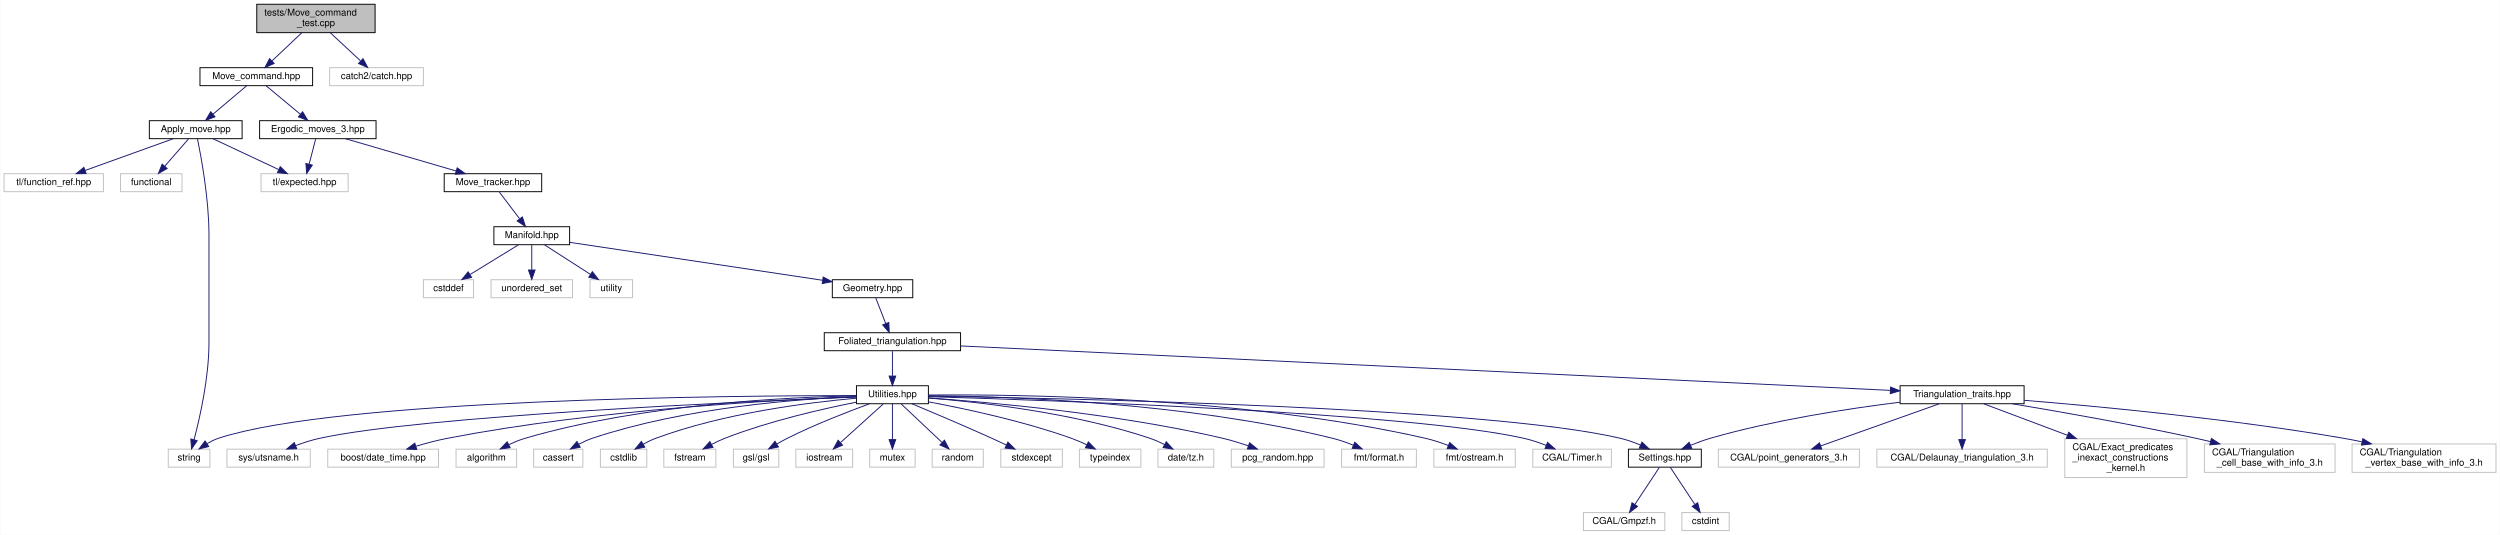
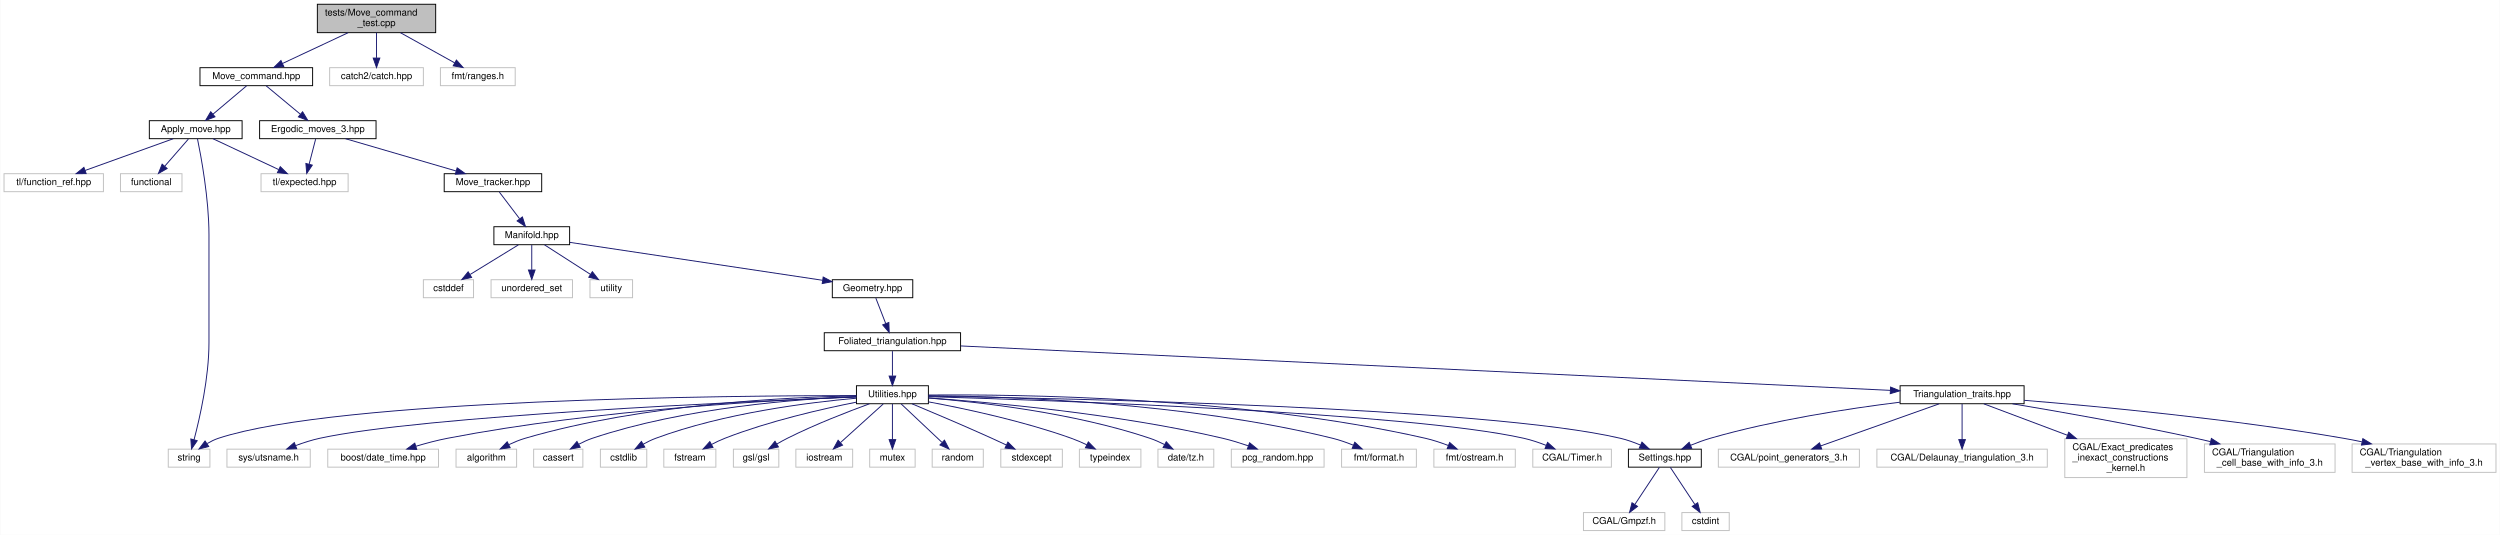
<svg xmlns="http://www.w3.org/2000/svg" xmlns:xlink="http://www.w3.org/1999/xlink" width="2641pt" height="565pt" viewBox="0.00 0.00 2640.50 565.00">
  <g id="graph0" class="graph" transform="scale(1 1) rotate(0) translate(4 561)">
    <polygon fill="white" stroke="transparent" points="-4,4 -4,-561 2636.5,-561 2636.5,4 -4,4" />
    <g id="node1" class="node">
      <g id="a_node1">
        <a xlink:title="Tests of MoveCommand, that is, that moves are handled properly.">
-           <polygon fill="#bfbfbf" stroke="black" points="267,-526.5 267,-556.5 392,-556.5 392,-526.5 267,-526.5" />
-           <text text-anchor="start" x="275" y="-544.5" font-family="Helvetica,sans-Serif" font-size="10.00">tests/Move_command</text>
-           <text text-anchor="middle" x="329.5" y="-533.5" font-family="Helvetica,sans-Serif" font-size="10.00">_test.cpp</text>
+           <polygon fill="#bfbfbf" stroke="black" points="331,-526.5 331,-556.5 456,-556.5 456,-526.5 331,-526.5" />
+           <text text-anchor="start" x="339" y="-544.5" font-family="Helvetica,sans-Serif" font-size="10.00">tests/Move_command</text>
+           <text text-anchor="middle" x="393.5" y="-533.5" font-family="Helvetica,sans-Serif" font-size="10.00">_test.cpp</text>
        </a>
      </g>
    </g>
    <g id="node2" class="node">
      <g id="a_node2">
        <a xlink:href="_move__command_8hpp.html" target="_top" xlink:title="Do ergodic moves using the Command pattern.">
          <polygon fill="white" stroke="black" points="207,-470.5 207,-489.5 326,-489.5 326,-470.5 207,-470.5" />
          <text text-anchor="middle" x="266.5" y="-477.5" font-family="Helvetica,sans-Serif" font-size="10.00">Move_command.hpp</text>
        </a>
      </g>
    </g>
    <g id="edge1" class="edge">
-       <path fill="none" stroke="midnightblue" d="M314.57,-526.4C305.13,-517.49 292.92,-505.95 283.17,-496.74" />
-       <polygon fill="midnightblue" stroke="midnightblue" points="285.34,-493.98 275.67,-489.66 280.53,-499.07 285.34,-493.98" />
+       <path fill="none" stroke="midnightblue" d="M363.4,-526.4C342.38,-516.55 314.53,-503.5 294.08,-493.92" />
+       <polygon fill="midnightblue" stroke="midnightblue" points="295.52,-490.73 284.98,-489.66 292.55,-497.07 295.52,-490.73" />
    </g>
    <g id="node43" class="node">
      <g id="a_node43">
        <a xlink:title=" ">
          <polygon fill="white" stroke="#bfbfbf" points="344,-470.5 344,-489.5 443,-489.5 443,-470.5 344,-470.5" />
          <text text-anchor="middle" x="393.5" y="-477.5" font-family="Helvetica,sans-Serif" font-size="10.00">catch2/catch.hpp</text>
        </a>
      </g>
    </g>
    <g id="edge45" class="edge">
-       <path fill="none" stroke="midnightblue" d="M344.67,-526.4C354.25,-517.49 366.66,-505.95 376.57,-496.74" />
-       <polygon fill="midnightblue" stroke="midnightblue" points="379.25,-499.03 384.19,-489.66 374.48,-493.9 379.25,-499.03" />
+       <path fill="none" stroke="midnightblue" d="M393.5,-526.4C393.5,-518.47 393.5,-508.46 393.5,-499.86" />
+       <polygon fill="midnightblue" stroke="midnightblue" points="397,-499.66 393.5,-489.66 390,-499.66 397,-499.66" />
+     </g>
+     <g id="node44" class="node">
+       <g id="a_node44">
+         <a xlink:title=" ">
+           <polygon fill="white" stroke="#bfbfbf" points="461,-470.5 461,-489.5 540,-489.5 540,-470.5 461,-470.5" />
+           <text text-anchor="middle" x="500.5" y="-477.5" font-family="Helvetica,sans-Serif" font-size="10.00">fmt/ranges.h</text>
+         </a>
+       </g>
+     </g>
+     <g id="edge46" class="edge">
+       <path fill="none" stroke="midnightblue" d="M418.86,-526.4C436.17,-516.77 458.98,-504.09 476.08,-494.58" />
+       <polygon fill="midnightblue" stroke="midnightblue" points="477.89,-497.58 484.93,-489.66 474.49,-491.46 477.89,-497.58" />
    </g>
    <g id="node3" class="node">
      <g id="a_node3">
        <a xlink:href="_apply__move_8hpp.html" target="_top" xlink:title="Apply Pachner moves to foliated Delaunay triangulations.">
          <polygon fill="white" stroke="black" points="153.5,-414.5 153.5,-433.5 251.5,-433.5 251.5,-414.5 153.5,-414.5" />
          <text text-anchor="middle" x="202.5" y="-421.5" font-family="Helvetica,sans-Serif" font-size="10.00">Apply_move.hpp</text>
        </a>
      </g>
    </g>
    <g id="edge2" class="edge">
      <path fill="none" stroke="midnightblue" d="M256.22,-470.32C246.66,-462.26 232.22,-450.08 220.72,-440.37" />
      <polygon fill="midnightblue" stroke="midnightblue" points="222.87,-437.61 212.97,-433.83 218.36,-442.96 222.87,-437.61" />
    </g>
    <g id="node8" class="node">
      <g id="a_node8">
        <a xlink:href="_ergodic__moves__3_8hpp.html" target="_top" xlink:title="Pachner moves on 2+1 dimensional foliated Delaunay triangulations.">
          <polygon fill="white" stroke="black" points="270,-414.5 270,-433.5 393,-433.5 393,-414.5 270,-414.5" />
          <text text-anchor="middle" x="331.5" y="-421.5" font-family="Helvetica,sans-Serif" font-size="10.00">Ergodic_moves_3.hpp</text>
        </a>
      </g>
    </g>
    <g id="edge7" class="edge">
      <path fill="none" stroke="midnightblue" d="M276.94,-470.32C286.65,-462.26 301.32,-450.08 313,-440.37" />
      <polygon fill="midnightblue" stroke="midnightblue" points="315.41,-442.92 320.87,-433.83 310.94,-437.53 315.41,-442.92" />
    </g>
    <g id="node4" class="node">
      <g id="a_node4">
        <a xlink:title=" ">
          <polygon fill="white" stroke="#bfbfbf" points="123,-358.5 123,-377.5 188,-377.5 188,-358.5 123,-358.5" />
          <text text-anchor="middle" x="155.5" y="-365.5" font-family="Helvetica,sans-Serif" font-size="10.00">functional</text>
        </a>
      </g>
    </g>
    <g id="edge3" class="edge">
      <path fill="none" stroke="midnightblue" d="M194.74,-414.08C187.96,-406.3 177.96,-394.8 169.74,-385.37" />
      <polygon fill="midnightblue" stroke="midnightblue" points="172.32,-383 163.12,-377.75 167.04,-387.59 172.32,-383" />
    </g>
    <g id="node5" class="node">
      <g id="a_node5">
        <a xlink:title=" ">
          <polygon fill="white" stroke="#bfbfbf" points="173.5,-67.5 173.5,-86.5 217.5,-86.5 217.5,-67.5 173.5,-67.5" />
          <text text-anchor="middle" x="195.5" y="-74.5" font-family="Helvetica,sans-Serif" font-size="10.00">string</text>
        </a>
      </g>
    </g>
    <g id="edge4" class="edge">
      <path fill="none" stroke="midnightblue" d="M204.33,-414.49C208.13,-396.07 216.5,-351.12 216.5,-313 216.5,-313 216.5,-313 216.5,-199 216.5,-162.19 206.95,-119.99 200.73,-96.42" />
      <polygon fill="midnightblue" stroke="midnightblue" points="204.09,-95.44 198.08,-86.72 197.34,-97.28 204.09,-95.44" />
    </g>
    <g id="node6" class="node">
      <g id="a_node6">
        <a xlink:title=" ">
          <polygon fill="white" stroke="#bfbfbf" points="271.5,-358.5 271.5,-377.5 363.5,-377.5 363.5,-358.5 271.5,-358.5" />
          <text text-anchor="middle" x="317.5" y="-365.5" font-family="Helvetica,sans-Serif" font-size="10.00">tl/expected.hpp</text>
        </a>
      </g>
    </g>
    <g id="edge5" class="edge">
      <path fill="none" stroke="midnightblue" d="M220.72,-414.44C239.4,-405.68 268.66,-391.94 290.12,-381.86" />
      <polygon fill="midnightblue" stroke="midnightblue" points="291.8,-384.93 299.36,-377.52 288.82,-378.6 291.8,-384.93" />
    </g>
    <g id="node7" class="node">
      <g id="a_node7">
        <a xlink:title=" ">
          <polygon fill="white" stroke="#bfbfbf" points="0,-358.5 0,-377.5 105,-377.5 105,-358.5 0,-358.5" />
          <text text-anchor="middle" x="52.5" y="-365.5" font-family="Helvetica,sans-Serif" font-size="10.00">tl/function_ref.hpp</text>
        </a>
      </g>
    </g>
    <g id="edge6" class="edge">
      <path fill="none" stroke="midnightblue" d="M178.73,-414.44C153.61,-405.4 113.79,-391.06 85.6,-380.92" />
      <polygon fill="midnightblue" stroke="midnightblue" points="86.75,-377.61 76.16,-377.52 84.38,-384.2 86.75,-377.61" />
    </g>
    <g id="edge44" class="edge">
      <path fill="none" stroke="midnightblue" d="M329.19,-414.08C327.33,-406.93 324.66,-396.64 322.35,-387.69" />
      <polygon fill="midnightblue" stroke="midnightblue" points="325.67,-386.55 319.77,-377.75 318.89,-388.31 325.67,-386.55" />
    </g>
    <g id="node9" class="node">
      <g id="a_node9">
        <a xlink:href="_move__tracker_8hpp.html" target="_top" xlink:title="Track ergodic moves.">
          <polygon fill="white" stroke="black" points="465,-358.5 465,-377.5 568,-377.5 568,-358.5 465,-358.5" />
          <text text-anchor="middle" x="516.5" y="-365.5" font-family="Helvetica,sans-Serif" font-size="10.00">Move_tracker.hpp</text>
        </a>
      </g>
    </g>
    <g id="edge8" class="edge">
      <path fill="none" stroke="midnightblue" d="M360.81,-414.44C392.34,-405.24 442.63,-390.56 477.49,-380.39" />
      <polygon fill="midnightblue" stroke="midnightblue" points="478.7,-383.68 487.32,-377.52 476.74,-376.96 478.7,-383.68" />
    </g>
    <g id="node10" class="node">
      <g id="a_node10">
        <a xlink:href="_manifold_8hpp.html" target="_top" xlink:title="Data structures for manifolds.">
          <polygon fill="white" stroke="black" points="517.5,-302.5 517.5,-321.5 597.5,-321.5 597.5,-302.5 517.5,-302.5" />
          <text text-anchor="middle" x="557.5" y="-309.5" font-family="Helvetica,sans-Serif" font-size="10.00">Manifold.hpp</text>
        </a>
      </g>
    </g>
    <g id="edge9" class="edge">
      <path fill="none" stroke="midnightblue" d="M523.27,-358.08C529.06,-350.46 537.56,-339.26 544.64,-329.94" />
      <polygon fill="midnightblue" stroke="midnightblue" points="547.6,-331.83 550.86,-321.75 542.02,-327.6 547.6,-331.83" />
    </g>
    <g id="node11" class="node">
      <g id="a_node11">
        <a xlink:href="_geometry_8hpp.html" target="_top" xlink:title="Geometric quantities of Manifold used by MoveAlgorithm.">
          <polygon fill="white" stroke="black" points="875,-246.5 875,-265.5 960,-265.5 960,-246.5 875,-246.5" />
          <text text-anchor="middle" x="917.5" y="-253.5" font-family="Helvetica,sans-Serif" font-size="10.00">Geometry.hpp</text>
        </a>
      </g>
    </g>
    <g id="edge10" class="edge">
      <path fill="none" stroke="midnightblue" d="M597.75,-304.96C662.98,-295.18 791.79,-275.86 864.43,-264.96" />
      <polygon fill="midnightblue" stroke="midnightblue" points="865.36,-268.36 874.73,-263.42 864.32,-261.44 865.36,-268.36" />
    </g>
    <g id="node40" class="node">
      <g id="a_node40">
        <a xlink:title=" ">
          <polygon fill="white" stroke="#bfbfbf" points="443,-246.5 443,-265.5 496,-265.5 496,-246.5 443,-246.5" />
          <text text-anchor="middle" x="469.5" y="-253.5" font-family="Helvetica,sans-Serif" font-size="10.00">cstddef</text>
        </a>
      </g>
    </g>
    <g id="edge41" class="edge">
      <path fill="none" stroke="midnightblue" d="M543.36,-302.32C529.63,-293.9 508.56,-280.97 492.44,-271.07" />
      <polygon fill="midnightblue" stroke="midnightblue" points="493.96,-267.9 483.6,-265.65 490.3,-273.87 493.96,-267.9" />
    </g>
    <g id="node41" class="node">
      <g id="a_node41">
        <a xlink:title=" ">
          <polygon fill="white" stroke="#bfbfbf" points="514.5,-246.5 514.5,-265.5 600.5,-265.5 600.5,-246.5 514.5,-246.5" />
          <text text-anchor="middle" x="557.5" y="-253.5" font-family="Helvetica,sans-Serif" font-size="10.00">unordered_set</text>
        </a>
      </g>
    </g>
    <g id="edge42" class="edge">
      <path fill="none" stroke="midnightblue" d="M557.5,-302.08C557.5,-295.01 557.5,-284.86 557.5,-275.99" />
      <polygon fill="midnightblue" stroke="midnightblue" points="561,-275.75 557.5,-265.75 554,-275.75 561,-275.75" />
    </g>
    <g id="node42" class="node">
      <g id="a_node42">
        <a xlink:title=" ">
          <polygon fill="white" stroke="#bfbfbf" points="619,-246.5 619,-265.5 664,-265.5 664,-246.5 619,-246.5" />
          <text text-anchor="middle" x="641.5" y="-253.5" font-family="Helvetica,sans-Serif" font-size="10.00">utility</text>
        </a>
      </g>
    </g>
    <g id="edge43" class="edge">
      <path fill="none" stroke="midnightblue" d="M571,-302.32C584.1,-293.9 604.21,-280.97 619.61,-271.07" />
      <polygon fill="midnightblue" stroke="midnightblue" points="621.52,-274.01 628.04,-265.65 617.73,-268.12 621.52,-274.01" />
    </g>
    <g id="node12" class="node">
      <g id="a_node12">
        <a xlink:href="_foliated__triangulation_8hpp.html" target="_top" xlink:title="Create foliated spherical triangulations.">
          <polygon fill="white" stroke="black" points="866.5,-190.5 866.5,-209.5 1010.5,-209.5 1010.5,-190.5 866.5,-190.5" />
          <text text-anchor="middle" x="938.5" y="-197.5" font-family="Helvetica,sans-Serif" font-size="10.00">Foliated_triangulation.hpp</text>
        </a>
      </g>
    </g>
    <g id="edge11" class="edge">
      <path fill="none" stroke="midnightblue" d="M920.97,-246.08C923.81,-238.77 927.93,-228.18 931.46,-219.1" />
      <polygon fill="midnightblue" stroke="midnightblue" points="934.73,-220.34 935.1,-209.75 928.21,-217.8 934.73,-220.34" />
    </g>
    <g id="node13" class="node">
      <g id="a_node13">
        <a xlink:href="_triangulation__traits_8hpp.html" target="_top" xlink:title="Traits class for particular uses of CGAL.">
          <polygon fill="white" stroke="black" points="2003,-134.5 2003,-153.5 2134,-153.5 2134,-134.5 2003,-134.5" />
          <text text-anchor="middle" x="2068.5" y="-141.5" font-family="Helvetica,sans-Serif" font-size="10.00">Triangulation_traits.hpp</text>
        </a>
      </g>
    </g>
    <g id="edge12" class="edge">
      <path fill="none" stroke="midnightblue" d="M1010.91,-195.54C1213.65,-185.85 1785.69,-158.51 1992.61,-148.63" />
      <polygon fill="midnightblue" stroke="midnightblue" points="1992.95,-152.11 2002.77,-148.14 1992.61,-145.12 1992.95,-152.11" />
    </g>
    <g id="node22" class="node">
      <g id="a_node22">
        <a xlink:href="_utilities_8hpp.html" target="_top" xlink:title="Utility functions.">
          <polygon fill="white" stroke="black" points="900.5,-134.5 900.5,-153.5 976.5,-153.5 976.5,-134.5 900.5,-134.5" />
          <text text-anchor="middle" x="938.5" y="-141.5" font-family="Helvetica,sans-Serif" font-size="10.00">Utilities.hpp</text>
        </a>
      </g>
    </g>
    <g id="edge21" class="edge">
      <path fill="none" stroke="midnightblue" d="M938.5,-190.08C938.5,-183.01 938.5,-172.86 938.5,-163.99" />
      <polygon fill="midnightblue" stroke="midnightblue" points="942,-163.75 938.5,-153.75 935,-163.75 942,-163.75" />
    </g>
    <g id="node14" class="node">
      <g id="a_node14">
        <a xlink:href="_settings_8hpp.html" target="_top" xlink:title="Global integer and precision settings.">
          <polygon fill="white" stroke="black" points="1716,-67.5 1716,-86.5 1793,-86.5 1793,-67.5 1716,-67.5" />
          <text text-anchor="middle" x="1754.5" y="-74.5" font-family="Helvetica,sans-Serif" font-size="10.00">Settings.hpp</text>
        </a>
      </g>
    </g>
    <g id="edge13" class="edge">
      <path fill="none" stroke="midnightblue" d="M2002.8,-136.1C1948.39,-129.39 1869.43,-117.33 1802.5,-98 1795.62,-96.01 1788.4,-93.34 1781.71,-90.59" />
      <polygon fill="midnightblue" stroke="midnightblue" points="1782.95,-87.32 1772.38,-86.59 1780.19,-93.75 1782.95,-87.32" />
    </g>
    <g id="node17" class="node">
      <g id="a_node17">
        <a xlink:title=" ">
          <polygon fill="white" stroke="#bfbfbf" points="1978.5,-67.5 1978.5,-86.5 2158.5,-86.5 2158.5,-67.5 1978.5,-67.5" />
          <text text-anchor="middle" x="2068.5" y="-74.5" font-family="Helvetica,sans-Serif" font-size="10.00">CGAL/Delaunay_triangulation_3.h</text>
        </a>
      </g>
    </g>
    <g id="edge16" class="edge">
      <path fill="none" stroke="midnightblue" d="M2068.5,-134.23C2068.5,-124.68 2068.5,-109.12 2068.5,-96.78" />
      <polygon fill="midnightblue" stroke="midnightblue" points="2072,-96.63 2068.5,-86.63 2065,-96.63 2072,-96.63" />
    </g>
    <g id="node18" class="node">
      <g id="a_node18">
        <a xlink:title=" ">
          <polygon fill="white" stroke="#bfbfbf" points="2177,-56.5 2177,-97.5 2306,-97.5 2306,-56.5 2177,-56.5" />
          <text text-anchor="start" x="2185" y="-85.5" font-family="Helvetica,sans-Serif" font-size="10.00">CGAL/Exact_predicates</text>
          <text text-anchor="start" x="2185" y="-74.5" font-family="Helvetica,sans-Serif" font-size="10.00">_inexact_constructions</text>
          <text text-anchor="middle" x="2241.5" y="-63.5" font-family="Helvetica,sans-Serif" font-size="10.00">_kernel.h</text>
        </a>
      </g>
    </g>
    <g id="edge17" class="edge">
      <path fill="none" stroke="midnightblue" d="M2091.47,-134.37C2113.87,-125.95 2148.92,-112.79 2179.51,-101.29" />
      <polygon fill="midnightblue" stroke="midnightblue" points="2181.14,-104.42 2189.27,-97.63 2178.67,-97.87 2181.14,-104.42" />
    </g>
    <g id="node19" class="node">
      <g id="a_node19">
        <a xlink:title=" ">
          <polygon fill="white" stroke="#bfbfbf" points="2324.5,-62 2324.5,-92 2462.5,-92 2462.5,-62 2324.5,-62" />
          <text text-anchor="start" x="2332.5" y="-80" font-family="Helvetica,sans-Serif" font-size="10.00">CGAL/Triangulation</text>
          <text text-anchor="middle" x="2393.5" y="-69" font-family="Helvetica,sans-Serif" font-size="10.00">_cell_base_with_info_3.h</text>
        </a>
      </g>
    </g>
    <g id="edge18" class="edge">
      <path fill="none" stroke="midnightblue" d="M2121.72,-134.42C2171.89,-126.08 2249.08,-112.55 2315.5,-98 2320.49,-96.91 2325.65,-95.72 2330.82,-94.48" />
      <polygon fill="midnightblue" stroke="midnightblue" points="2331.87,-97.83 2340.75,-92.06 2330.21,-91.03 2331.87,-97.83" />
    </g>
    <g id="node20" class="node">
      <g id="a_node20">
        <a xlink:title=" ">
          <polygon fill="white" stroke="#bfbfbf" points="2480.5,-62 2480.5,-92 2632.5,-92 2632.5,-62 2480.5,-62" />
          <text text-anchor="start" x="2488.5" y="-80" font-family="Helvetica,sans-Serif" font-size="10.00">CGAL/Triangulation</text>
          <text text-anchor="middle" x="2556.5" y="-69" font-family="Helvetica,sans-Serif" font-size="10.00">_vertex_base_with_info_3.h</text>
        </a>
      </g>
    </g>
    <g id="edge19" class="edge">
      <path fill="none" stroke="midnightblue" d="M2134.1,-138.11C2214.14,-131.58 2353.39,-118.41 2471.5,-98 2477.77,-96.92 2484.28,-95.65 2490.77,-94.29" />
      <polygon fill="midnightblue" stroke="midnightblue" points="2491.88,-97.63 2500.91,-92.09 2490.4,-90.79 2491.88,-97.63" />
    </g>
    <g id="node21" class="node">
      <g id="a_node21">
        <a xlink:title=" ">
          <polygon fill="white" stroke="#bfbfbf" points="1811,-67.5 1811,-86.5 1960,-86.5 1960,-67.5 1811,-67.5" />
          <text text-anchor="middle" x="1885.5" y="-74.5" font-family="Helvetica,sans-Serif" font-size="10.00">CGAL/point_generators_3.h</text>
        </a>
      </g>
    </g>
    <g id="edge20" class="edge">
      <path fill="none" stroke="midnightblue" d="M2044.2,-134.37C2012.12,-122.97 1955.47,-102.85 1919.25,-89.99" />
      <polygon fill="midnightblue" stroke="midnightblue" points="1920.2,-86.61 1909.61,-86.56 1917.86,-93.21 1920.2,-86.61" />
    </g>
    <g id="node15" class="node">
      <g id="a_node15">
        <a xlink:title=" ">
          <polygon fill="white" stroke="#bfbfbf" points="1668.5,-0.5 1668.5,-19.5 1754.5,-19.5 1754.5,-0.5 1668.5,-0.5" />
          <text text-anchor="middle" x="1711.5" y="-7.5" font-family="Helvetica,sans-Serif" font-size="10.00">CGAL/Gmpzf.h</text>
        </a>
      </g>
    </g>
    <g id="edge14" class="edge">
      <path fill="none" stroke="midnightblue" d="M1748.7,-67.23C1742.12,-57.29 1731.24,-40.84 1722.94,-28.29" />
      <polygon fill="midnightblue" stroke="midnightblue" points="1725.64,-26.04 1717.21,-19.63 1719.81,-29.9 1725.64,-26.04" />
    </g>
    <g id="node16" class="node">
      <g id="a_node16">
        <a xlink:title=" ">
          <polygon fill="white" stroke="#bfbfbf" points="1772.5,-0.5 1772.5,-19.5 1822.5,-19.5 1822.5,-0.5 1772.5,-0.5" />
          <text text-anchor="middle" x="1797.5" y="-7.5" font-family="Helvetica,sans-Serif" font-size="10.00">cstdint</text>
        </a>
      </g>
    </g>
    <g id="edge15" class="edge">
      <path fill="none" stroke="midnightblue" d="M1760.3,-67.23C1766.88,-57.29 1777.76,-40.84 1786.06,-28.29" />
      <polygon fill="midnightblue" stroke="midnightblue" points="1789.19,-29.9 1791.79,-19.63 1783.36,-26.04 1789.19,-29.9" />
    </g>
    <g id="edge34" class="edge">
      <path fill="none" stroke="midnightblue" d="M900.2,-143.11C771.15,-143.09 353.26,-139.73 226.5,-98 222.44,-96.66 218.39,-94.67 214.62,-92.44" />
      <polygon fill="midnightblue" stroke="midnightblue" points="216.25,-89.32 205.99,-86.69 212.37,-95.15 216.25,-89.32" />
    </g>
    <g id="edge40" class="edge">
      <path fill="none" stroke="midnightblue" d="M976.77,-142.49C1111.91,-140.43 1566.23,-131.13 1707.5,-98 1714.58,-96.34 1721.94,-93.69 1728.68,-90.86" />
      <polygon fill="midnightblue" stroke="midnightblue" points="1730.32,-93.96 1738.01,-86.67 1727.45,-87.58 1730.32,-93.96" />
    </g>
    <g id="node23" class="node">
      <g id="a_node23">
        <a xlink:title=" ">
          <polygon fill="white" stroke="#bfbfbf" points="1615,-67.5 1615,-86.5 1698,-86.5 1698,-67.5 1615,-67.5" />
          <text text-anchor="middle" x="1656.5" y="-74.5" font-family="Helvetica,sans-Serif" font-size="10.00">CGAL/Timer.h</text>
        </a>
      </g>
    </g>
    <g id="edge22" class="edge">
      <path fill="none" stroke="midnightblue" d="M976.68,-141.96C1099.64,-138.36 1484.32,-125.17 1605.5,-98 1613.37,-96.24 1621.63,-93.44 1629.15,-90.5" />
      <polygon fill="midnightblue" stroke="midnightblue" points="1630.62,-93.68 1638.51,-86.62 1627.94,-87.21 1630.62,-93.68" />
    </g>
    <g id="node24" class="node">
      <g id="a_node24">
        <a xlink:title=" ">
          <polygon fill="white" stroke="#bfbfbf" points="235.5,-67.5 235.5,-86.5 323.5,-86.5 323.5,-67.5 235.5,-67.5" />
          <text text-anchor="middle" x="279.5" y="-74.5" font-family="Helvetica,sans-Serif" font-size="10.00">sys/utsname.h</text>
        </a>
      </g>
    </g>
    <g id="edge23" class="edge">
      <path fill="none" stroke="midnightblue" d="M900.29,-141.56C785.09,-136.99 442.46,-121.73 333.5,-98 325.03,-96.15 316.1,-93.26 307.99,-90.25" />
      <polygon fill="midnightblue" stroke="midnightblue" points="309.19,-86.96 298.6,-86.57 306.64,-93.48 309.19,-86.96" />
    </g>
    <g id="node25" class="node">
      <g id="a_node25">
        <a xlink:title=" ">
          <polygon fill="white" stroke="#bfbfbf" points="342,-67.5 342,-86.5 459,-86.5 459,-67.5 342,-67.5" />
          <text text-anchor="middle" x="400.5" y="-74.5" font-family="Helvetica,sans-Serif" font-size="10.00">boost/date_time.hpp</text>
        </a>
      </g>
    </g>
    <g id="edge24" class="edge">
      <path fill="none" stroke="midnightblue" d="M900.38,-141.81C819.91,-138.76 627.05,-128.62 468.5,-98 457.51,-95.88 445.75,-92.74 435.15,-89.58" />
      <polygon fill="midnightblue" stroke="midnightblue" points="436,-86.17 425.41,-86.57 433.93,-92.86 436,-86.17" />
    </g>
    <g id="node26" class="node">
      <g id="a_node26">
        <a xlink:title=" ">
          <polygon fill="white" stroke="#bfbfbf" points="477.5,-67.5 477.5,-86.5 541.5,-86.5 541.5,-67.5 477.5,-67.5" />
          <text text-anchor="middle" x="509.5" y="-74.5" font-family="Helvetica,sans-Serif" font-size="10.00">algorithm</text>
        </a>
      </g>
    </g>
    <g id="edge25" class="edge">
      <path fill="none" stroke="midnightblue" d="M900.48,-142.81C830.01,-141.54 674.97,-134.42 550.5,-98 544.8,-96.33 538.92,-93.92 533.46,-91.35" />
      <polygon fill="midnightblue" stroke="midnightblue" points="534.7,-88.06 524.2,-86.68 531.54,-94.31 534.7,-88.06" />
    </g>
    <g id="node27" class="node">
      <g id="a_node27">
        <a xlink:title=" ">
          <polygon fill="white" stroke="#bfbfbf" points="559.5,-67.5 559.5,-86.5 611.5,-86.5 611.5,-67.5 559.5,-67.5" />
          <text text-anchor="middle" x="585.5" y="-74.5" font-family="Helvetica,sans-Serif" font-size="10.00">cassert</text>
        </a>
      </g>
    </g>
    <g id="edge26" class="edge">
      <path fill="none" stroke="midnightblue" d="M900.39,-142.05C839.8,-139.57 718.46,-130.57 621.5,-98 616.67,-96.38 611.74,-94.11 607.14,-91.68" />
      <polygon fill="midnightblue" stroke="midnightblue" points="608.72,-88.55 598.3,-86.62 605.24,-94.63 608.72,-88.55" />
    </g>
    <g id="node28" class="node">
      <g id="a_node28">
        <a xlink:title=" ">
          <polygon fill="white" stroke="#bfbfbf" points="630,-67.5 630,-86.5 679,-86.5 679,-67.5 630,-67.5" />
          <text text-anchor="middle" x="654.5" y="-74.5" font-family="Helvetica,sans-Serif" font-size="10.00">cstdlib</text>
        </a>
      </g>
    </g>
    <g id="edge27" class="edge">
      <path fill="none" stroke="midnightblue" d="M900.13,-140.31C850.09,-135.87 760.45,-124.67 688.5,-98 684.05,-96.35 679.51,-94.12 675.26,-91.76" />
      <polygon fill="midnightblue" stroke="midnightblue" points="676.94,-88.68 666.57,-86.52 673.33,-94.68 676.94,-88.68" />
    </g>
    <g id="node29" class="node">
      <g id="a_node29">
        <a xlink:title=" ">
          <polygon fill="white" stroke="#bfbfbf" points="697,-67.5 697,-86.5 752,-86.5 752,-67.5 697,-67.5" />
          <text text-anchor="middle" x="724.5" y="-74.5" font-family="Helvetica,sans-Serif" font-size="10.00">fstream</text>
        </a>
      </g>
    </g>
    <g id="edge28" class="edge">
      <path fill="none" stroke="midnightblue" d="M900.37,-136.14C863.94,-128.93 807.87,-116.11 761.5,-98 756.82,-96.17 751.97,-93.88 747.4,-91.5" />
      <polygon fill="midnightblue" stroke="midnightblue" points="748.97,-88.37 738.51,-86.64 745.6,-94.51 748.97,-88.37" />
    </g>
    <g id="node30" class="node">
      <g id="a_node30">
        <a xlink:title=" ">
          <polygon fill="white" stroke="#bfbfbf" points="770.5,-67.5 770.5,-86.5 818.5,-86.5 818.5,-67.5 770.5,-67.5" />
          <text text-anchor="middle" x="794.5" y="-74.5" font-family="Helvetica,sans-Serif" font-size="10.00">gsl/gsl</text>
        </a>
      </g>
    </g>
    <g id="edge29" class="edge">
      <path fill="none" stroke="midnightblue" d="M914.19,-134.42C891.37,-126.07 856.49,-112.55 827.5,-98 823.83,-96.16 820.03,-94.06 816.37,-91.92" />
      <polygon fill="midnightblue" stroke="midnightblue" points="818.08,-88.86 807.71,-86.67 814.45,-94.85 818.08,-88.86" />
    </g>
    <g id="node31" class="node">
      <g id="a_node31">
        <a xlink:title=" ">
          <polygon fill="white" stroke="#bfbfbf" points="836.5,-67.5 836.5,-86.5 896.5,-86.5 896.5,-67.5 836.5,-67.5" />
          <text text-anchor="middle" x="866.5" y="-74.5" font-family="Helvetica,sans-Serif" font-size="10.00">iostream</text>
        </a>
      </g>
    </g>
    <g id="edge30" class="edge">
      <path fill="none" stroke="midnightblue" d="M928.79,-134.23C917.24,-123.81 897.75,-106.21 883.64,-93.47" />
      <polygon fill="midnightblue" stroke="midnightblue" points="885.82,-90.73 876.06,-86.63 881.13,-95.93 885.82,-90.73" />
    </g>
    <g id="node32" class="node">
      <g id="a_node32">
        <a xlink:title=" ">
          <polygon fill="white" stroke="#bfbfbf" points="914.5,-67.5 914.5,-86.5 962.5,-86.5 962.5,-67.5 914.5,-67.5" />
          <text text-anchor="middle" x="938.5" y="-74.5" font-family="Helvetica,sans-Serif" font-size="10.00">mutex</text>
        </a>
      </g>
    </g>
    <g id="edge31" class="edge">
      <path fill="none" stroke="midnightblue" d="M938.5,-134.23C938.5,-124.68 938.5,-109.12 938.5,-96.78" />
      <polygon fill="midnightblue" stroke="midnightblue" points="942,-96.63 938.5,-86.63 935,-96.63 942,-96.63" />
    </g>
    <g id="node33" class="node">
      <g id="a_node33">
        <a xlink:title=" ">
          <polygon fill="white" stroke="#bfbfbf" points="980.5,-67.5 980.5,-86.5 1034.5,-86.5 1034.5,-67.5 980.5,-67.5" />
          <text text-anchor="middle" x="1007.5" y="-74.5" font-family="Helvetica,sans-Serif" font-size="10.00">random</text>
        </a>
      </g>
    </g>
    <g id="edge32" class="edge">
      <path fill="none" stroke="midnightblue" d="M947.81,-134.23C958.77,-123.9 977.21,-106.54 990.69,-93.83" />
      <polygon fill="midnightblue" stroke="midnightblue" points="993.46,-96.03 998.34,-86.63 988.66,-90.94 993.46,-96.03" />
    </g>
    <g id="node34" class="node">
      <g id="a_node34">
        <a xlink:title=" ">
          <polygon fill="white" stroke="#bfbfbf" points="1053,-67.5 1053,-86.5 1118,-86.5 1118,-67.5 1053,-67.5" />
          <text text-anchor="middle" x="1085.5" y="-74.5" font-family="Helvetica,sans-Serif" font-size="10.00">stdexcept</text>
        </a>
      </g>
    </g>
    <g id="edge33" class="edge">
      <path fill="none" stroke="midnightblue" d="M959.13,-134.44C980.38,-125.56 1014.41,-111.16 1043.5,-98 1048.43,-95.77 1053.66,-93.34 1058.69,-90.96" />
      <polygon fill="midnightblue" stroke="midnightblue" points="1060.48,-93.99 1068,-86.52 1057.47,-87.67 1060.48,-93.99" />
    </g>
    <g id="node35" class="node">
      <g id="a_node35">
        <a xlink:title=" ">
          <polygon fill="white" stroke="#bfbfbf" points="1136,-67.5 1136,-86.5 1201,-86.5 1201,-67.5 1136,-67.5" />
          <text text-anchor="middle" x="1168.5" y="-74.5" font-family="Helvetica,sans-Serif" font-size="10.00">typeindex</text>
        </a>
      </g>
    </g>
    <g id="edge35" class="edge">
      <path fill="none" stroke="midnightblue" d="M976.5,-136.5C1015.18,-129.3 1076.53,-116.25 1127.5,-98 1132.91,-96.06 1138.54,-93.62 1143.84,-91.11" />
      <polygon fill="midnightblue" stroke="midnightblue" points="1145.48,-94.2 1152.89,-86.62 1142.37,-87.93 1145.48,-94.2" />
    </g>
    <g id="node36" class="node">
      <g id="a_node36">
        <a xlink:title=" ">
          <polygon fill="white" stroke="#bfbfbf" points="1219,-67.5 1219,-86.5 1278,-86.5 1278,-67.5 1219,-67.5" />
          <text text-anchor="middle" x="1248.5" y="-74.5" font-family="Helvetica,sans-Serif" font-size="10.00">date/tz.h</text>
        </a>
      </g>
    </g>
    <g id="edge36" class="edge">
      <path fill="none" stroke="midnightblue" d="M976.83,-140.54C1030.35,-136.23 1129.97,-125.07 1210.5,-98 1215.67,-96.26 1220.98,-93.89 1225.94,-91.38" />
      <polygon fill="midnightblue" stroke="midnightblue" points="1227.78,-94.36 1234.9,-86.52 1224.44,-88.21 1227.78,-94.36" />
    </g>
    <g id="node37" class="node">
      <g id="a_node37">
        <a xlink:title=" ">
          <polygon fill="white" stroke="#bfbfbf" points="1296.5,-67.5 1296.5,-86.5 1394.5,-86.5 1394.5,-67.5 1296.5,-67.5" />
          <text text-anchor="middle" x="1345.5" y="-74.5" font-family="Helvetica,sans-Serif" font-size="10.00">pcg_random.hpp</text>
        </a>
      </g>
    </g>
    <g id="edge37" class="edge">
      <path fill="none" stroke="midnightblue" d="M976.65,-140.63C1041.32,-136.06 1176.27,-124.06 1287.5,-98 1296.37,-95.92 1305.79,-93 1314.4,-90.03" />
      <polygon fill="midnightblue" stroke="midnightblue" points="1315.82,-93.24 1324.05,-86.57 1313.45,-86.65 1315.82,-93.24" />
    </g>
    <g id="node38" class="node">
      <g id="a_node38">
        <a xlink:title=" ">
          <polygon fill="white" stroke="#bfbfbf" points="1413,-67.5 1413,-86.5 1492,-86.5 1492,-67.5 1413,-67.5" />
          <text text-anchor="middle" x="1452.5" y="-74.5" font-family="Helvetica,sans-Serif" font-size="10.00">fmt/format.h</text>
        </a>
      </g>
    </g>
    <g id="edge38" class="edge">
      <path fill="none" stroke="midnightblue" d="M976.8,-143.03C1057.12,-142.28 1248.57,-136.24 1403.5,-98 1410.69,-96.22 1418.21,-93.58 1425.15,-90.8" />
      <polygon fill="midnightblue" stroke="midnightblue" points="1426.94,-93.84 1434.77,-86.7 1424.2,-87.4 1426.94,-93.84" />
    </g>
    <g id="node39" class="node">
      <g id="a_node39">
        <a xlink:title=" ">
          <polygon fill="white" stroke="#bfbfbf" points="1510.5,-67.5 1510.5,-86.5 1596.5,-86.5 1596.5,-67.5 1510.5,-67.5" />
          <text text-anchor="middle" x="1553.5" y="-74.5" font-family="Helvetica,sans-Serif" font-size="10.00">fmt/ostream.h</text>
        </a>
      </g>
    </g>
    <g id="edge39" class="edge">
      <path fill="none" stroke="midnightblue" d="M976.62,-143.69C1068.3,-144.55 1307.88,-142 1501.5,-98 1509.59,-96.16 1518.1,-93.31 1525.83,-90.33" />
      <polygon fill="midnightblue" stroke="midnightblue" points="1527.18,-93.56 1535.13,-86.55 1524.55,-87.07 1527.18,-93.56" />
    </g>
  </g>
</svg>
